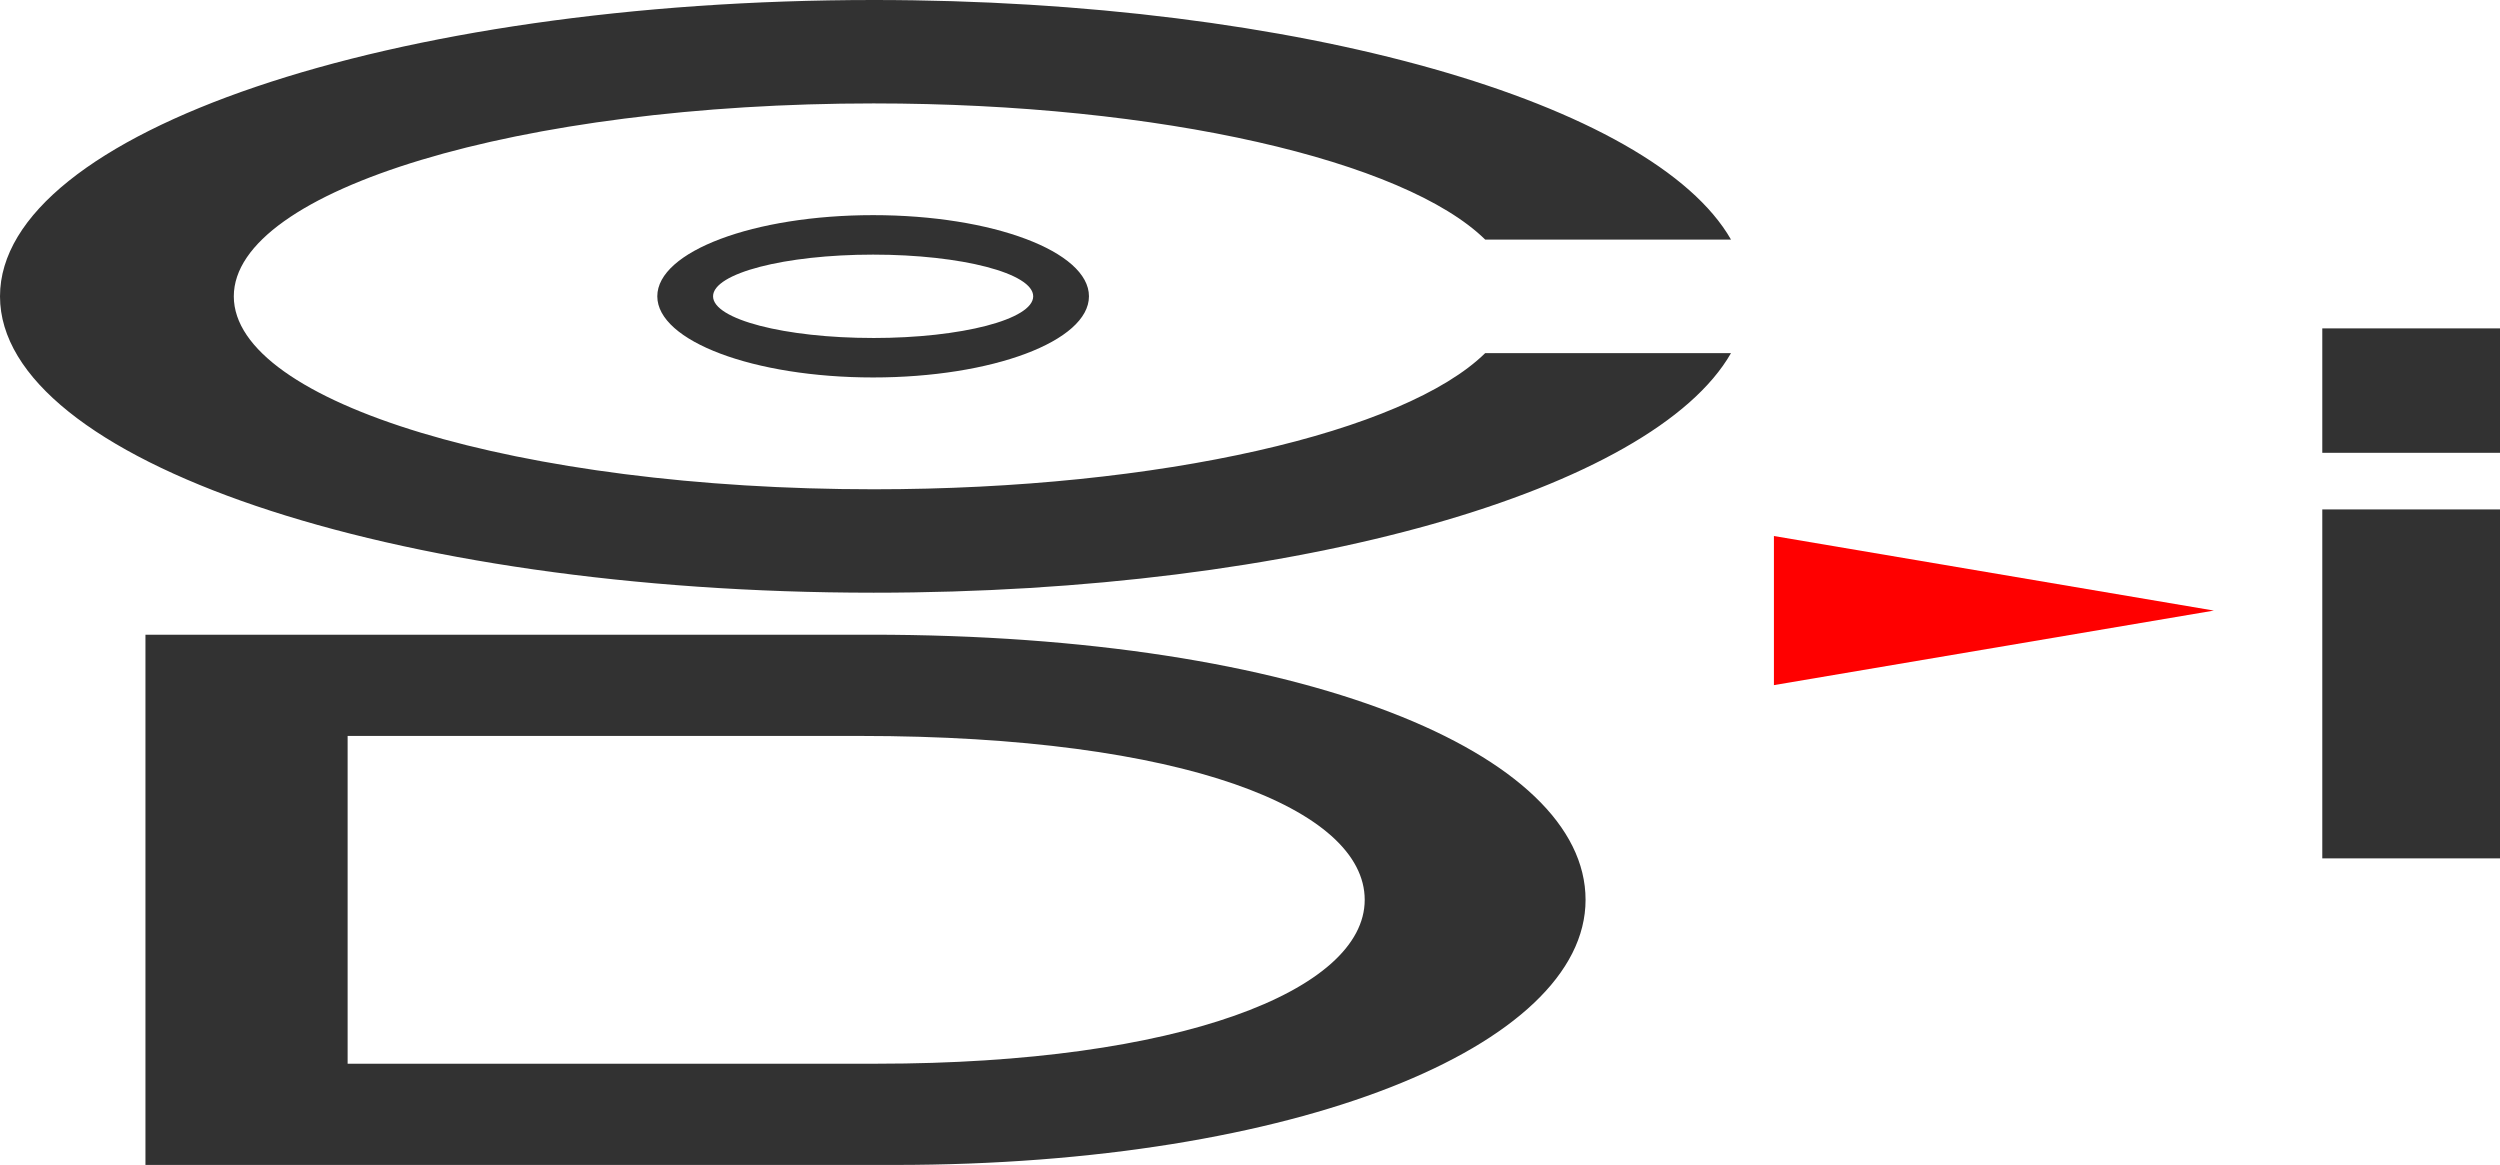
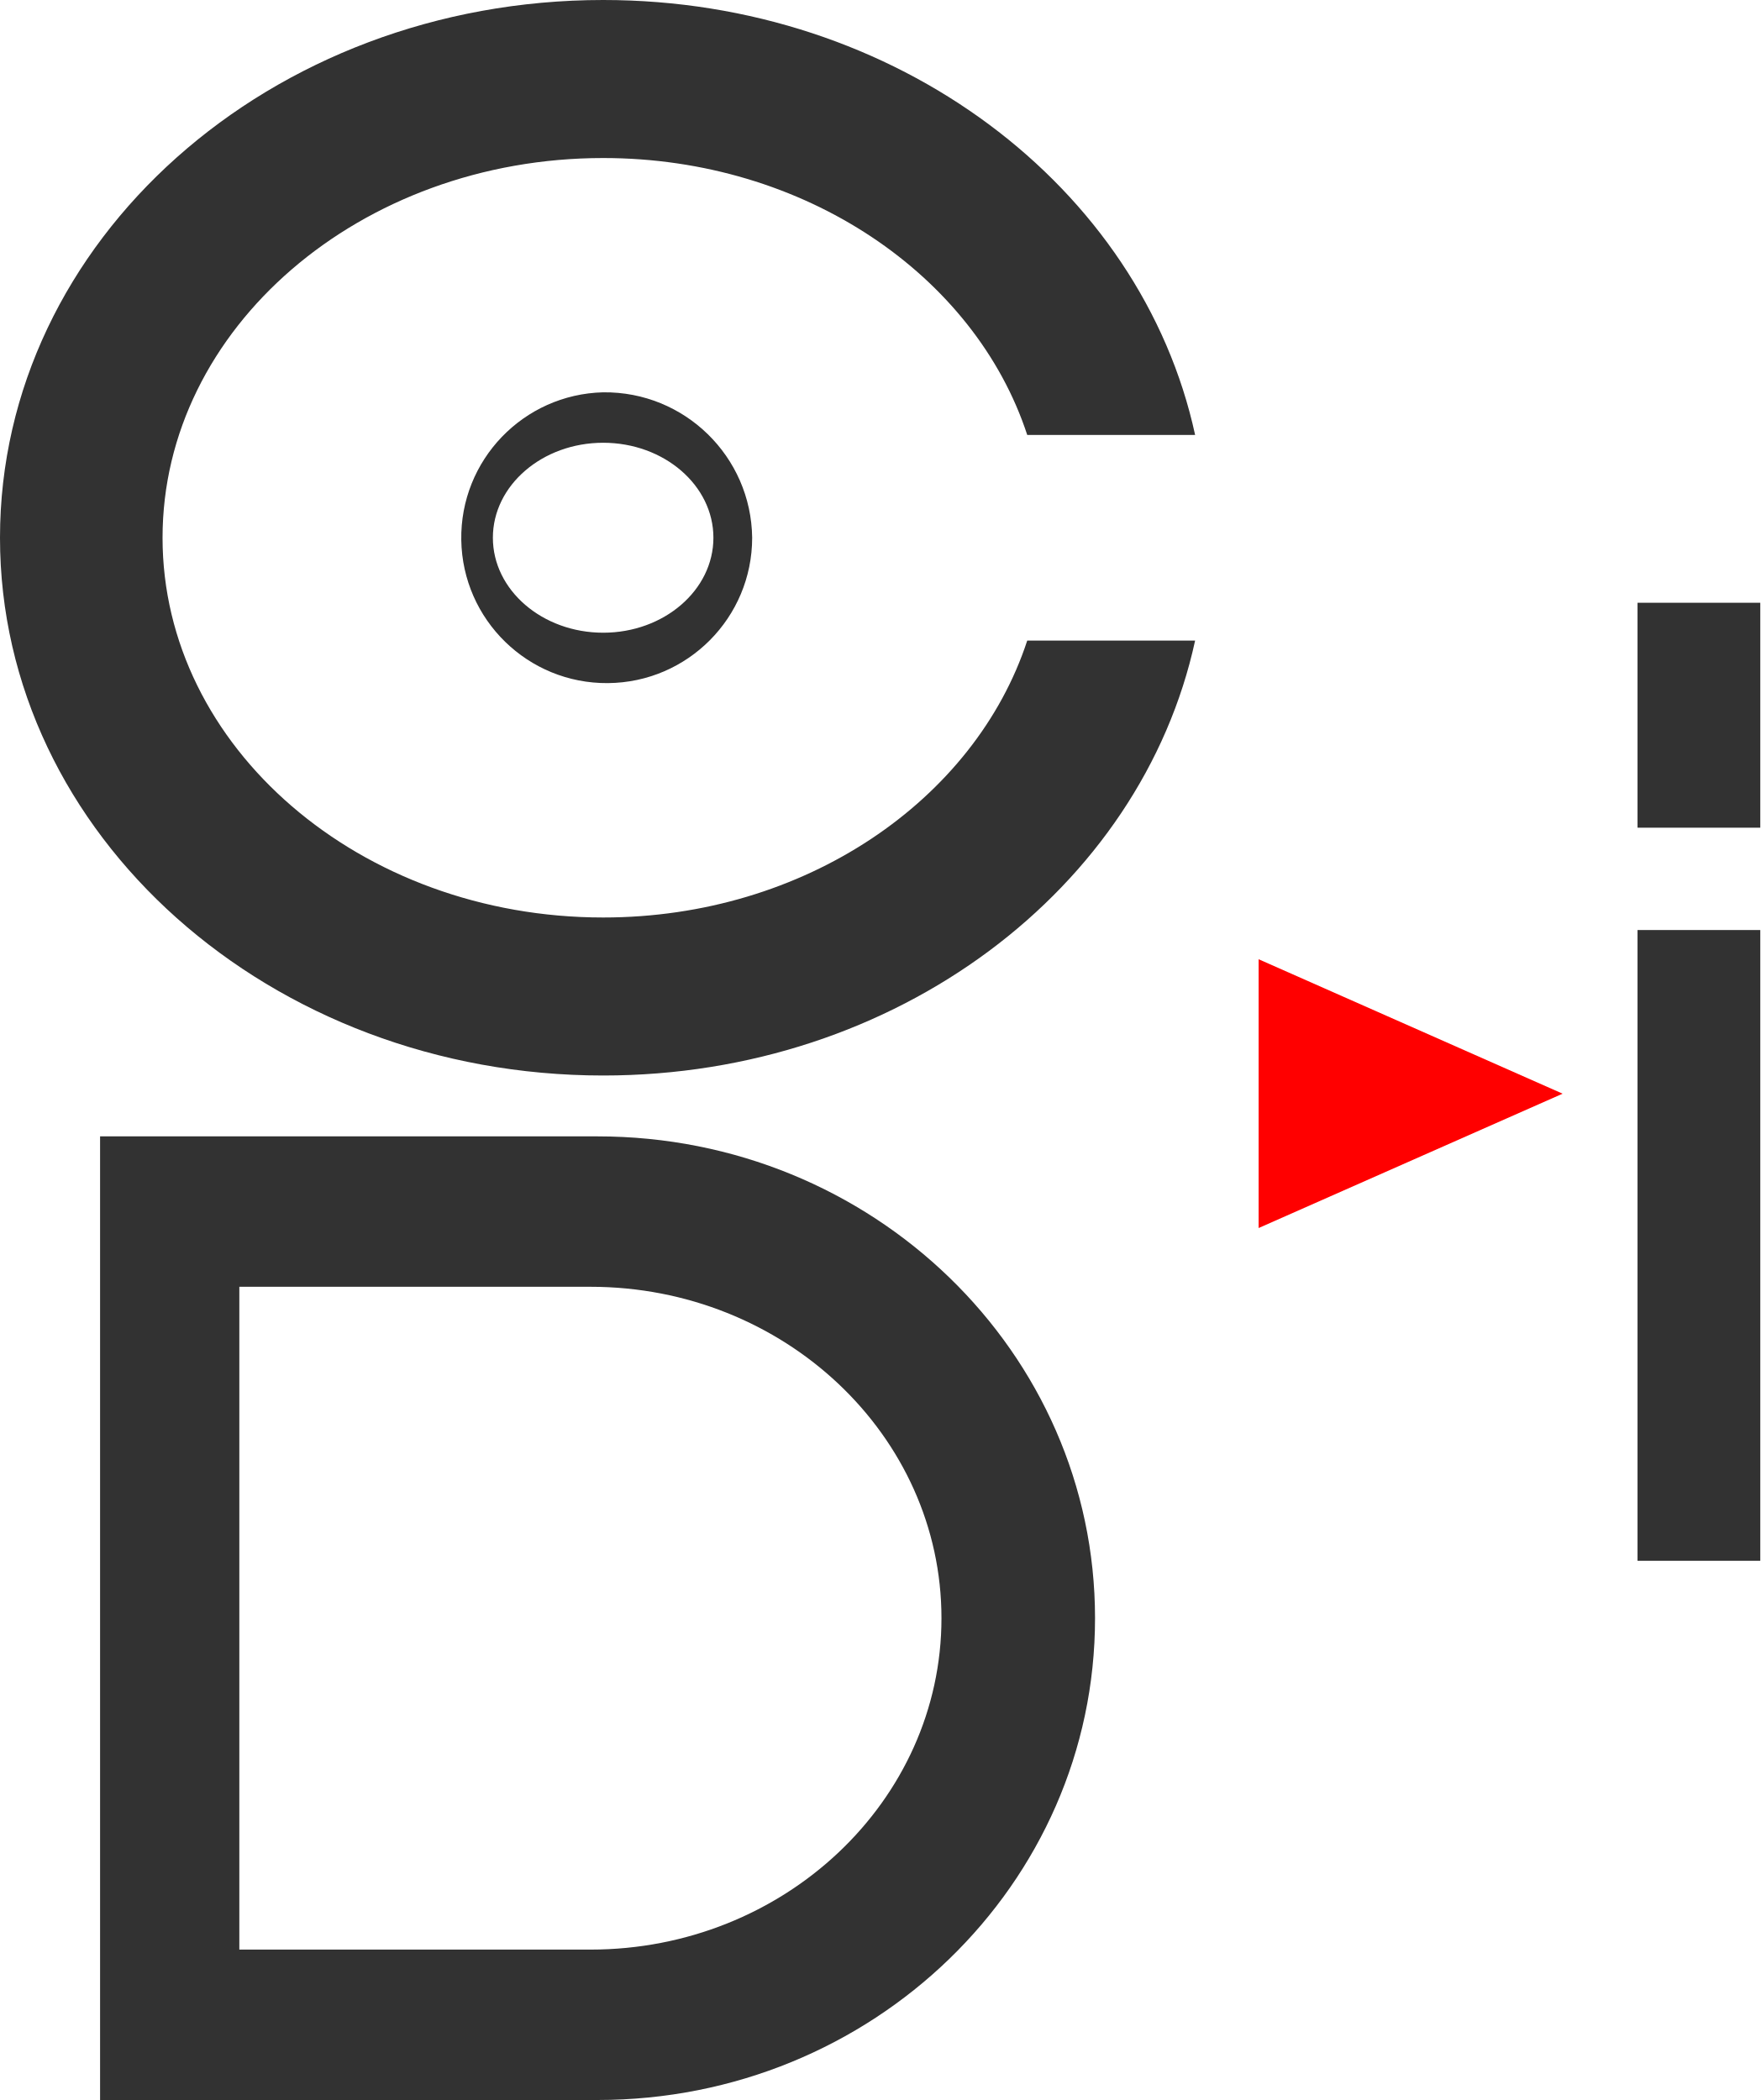
- <svg xmlns="http://www.w3.org/2000/svg" viewBox="0 0 148.81 69.342">
-   <path d="M88.406,21.018C83.623,25.711,69.134,29.124,52,29.124c-21.033,0-38.083-5.141-38.083-11.484S30.967,6.156,52,6.156c17.134,0,31.623,3.412,36.406,8.106h14.631C98.39,6.136,77.312,0,52,0,23.281,0,0,7.898,0,17.64S23.281,35.28,52,35.28c25.312,0,46.39-6.136,51.037-14.262Z" fill="#323232" />
-   <path d="M51.972,12.806c-7.095,0-12.847,2.163-12.847,4.831s5.752,4.831,12.847,4.831,12.847-2.163,12.847-4.831S59.067,12.806,51.972,12.806Zm0,7.312c-5.262,0-9.528-1.111-9.528-2.481s4.266-2.481,9.528-2.481S61.5,16.267,61.5,17.638,57.234,20.119,51.972,20.119Z" fill="#323232" />
-   <path d="M51.858,37.78H8.658v31.562H53.275c23.833,0,41.104-7.065,41.104-15.781S77.608,37.78,51.858,37.78ZM52.203,63.316H20.692V43.806H51.202c19.322,0,30.031,4.367,30.031,9.755S70.233,63.316,52.203,63.316Z" fill="#323232" />
-   <polygon points="105.591 40.781 105.591 31.906 131.779 36.344 105.591 40.781" fill="red" />
-   <rect x="138.232" y="19.547" width="10.578" height="7.406" fill="#323232" />
-   <rect x="138.232" y="30.323" width="10.578" height="20.771" fill="#323232" />
+ <svg xmlns="http://www.w3.org/2000/svg" viewBox="0 0 151.65 180.954">
+   <path d="M51.966,0C23.265,0,0,20.744,0,46.337S23.265,92.675,51.966,92.675c25.29,0,46.359-16.128,50.994-37.476H88.497c-4.5,13.747-19.17,23.86-36.531,23.86-20.934,0-37.962-14.679-37.962-32.721s17.028-32.721,37.962-32.721c17.361,0,32.031,10.114,36.531,23.86H102.96C98.325,16.12,77.256,0,51.966,0" fill="#323232" />
+   <path d="M51.966,54.52c-5.238,0-9.504-3.67-9.504-8.184s4.266-8.184,9.504-8.184,9.495,3.67,9.495,8.184-4.257,8.184-9.495,8.184m0-20.715A12.531,12.531,0,1,0,64.8,46.336,12.685,12.685,0,0,0,51.966,33.806" fill="#323232" />
+   <path d="M20.619,167.993V110.88H50.868c16.677,0,30.24,12.808,30.24,28.557s-13.563,28.557-30.24,28.557H20.619M51.48,97.92H8.622v83.034H51.48c23.67,0,42.858-18.589,42.858-41.517S75.15,97.92,51.48,97.92" fill="#323232" />
+   <polyline points="108.432 82.656 108.432 105.818 134.622 94.241 108.432 82.656" fill="red" />
+   <polyline points="151.65 51.939 141.075 51.939 141.075 71.321 151.65 71.321 151.65 51.939" fill="#323232" />
+   <polyline points="151.65 80.139 141.075 80.139 141.075 134.492 151.65 134.492 151.65 80.139" fill="#323232" />
</svg>
